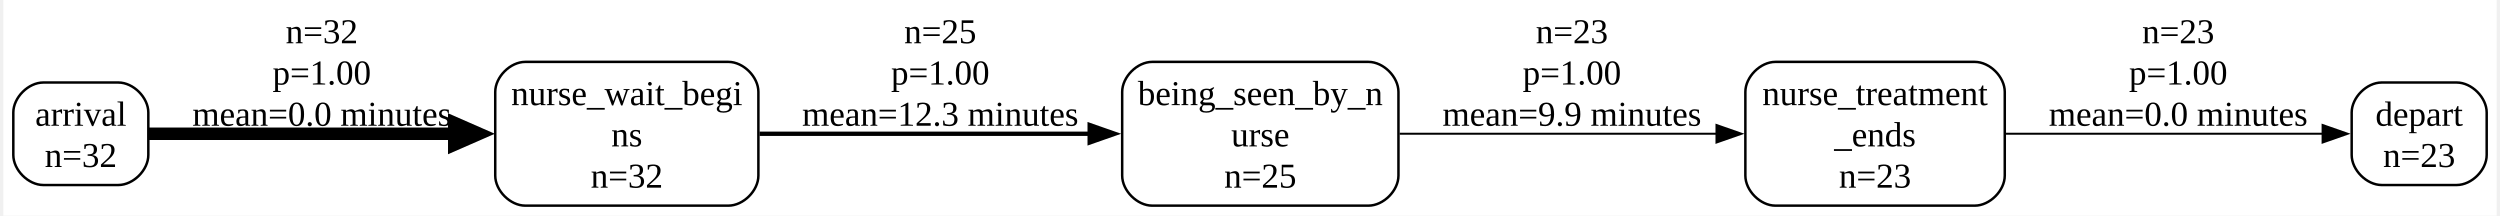
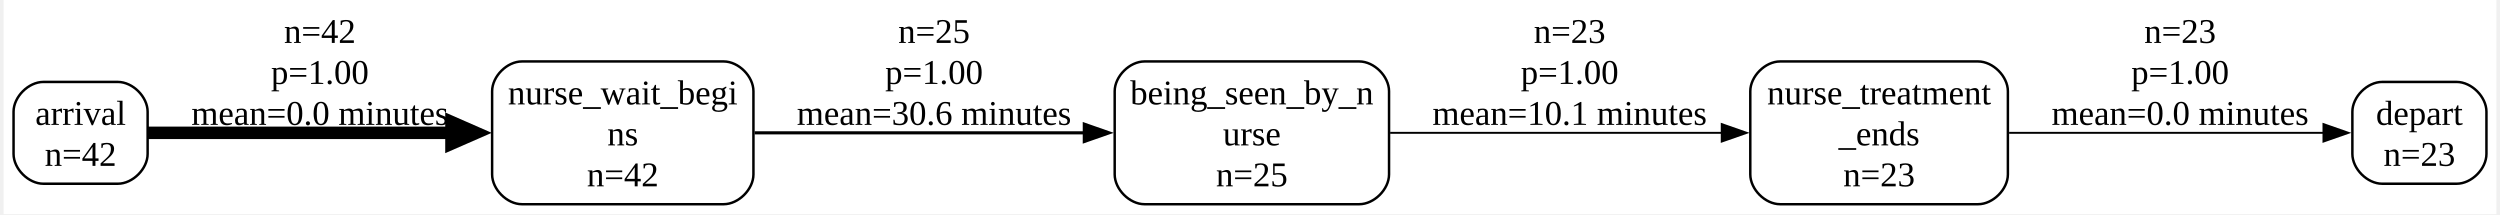
- <svg xmlns="http://www.w3.org/2000/svg" width="997pt" height="86pt" viewBox="0.00 0.00 997.25 86.25">
+ <svg xmlns="http://www.w3.org/2000/svg" width="1004pt" height="86pt" viewBox="0.00 0.00 1004.00 86.25">
  <g id="graph0" class="graph" transform="scale(1 1) rotate(0) translate(4 82.25)">
-     <polygon fill="white" stroke="none" points="-4,4 -4,-82.25 993.25,-82.25 993.25,4 -4,4" />
+     <polygon fill="white" stroke="none" points="-4,4 -4,-82.25 1000,-82.25 1000,4 -4,4" />
    <g id="node1" class="node">
      <path fill="none" stroke="black" d="M42,-49.25C42,-49.25 12,-49.25 12,-49.25 6,-49.25 0,-43.25 0,-37.25 0,-37.25 0,-20.25 0,-20.25 0,-14.25 6,-8.25 12,-8.25 12,-8.25 42,-8.25 42,-8.25 48,-8.25 54,-14.25 54,-20.25 54,-20.25 54,-37.25 54,-37.25 54,-43.25 48,-49.25 42,-49.25" />
      <text text-anchor="middle" x="27" y="-31.95" font-family="Times New Roman,serif" font-size="14.00">arrival</text>
-       <text text-anchor="middle" x="27" y="-15.45" font-family="Times New Roman,serif" font-size="14.00">n=32</text>
+       <text text-anchor="middle" x="27" y="-15.45" font-family="Times New Roman,serif" font-size="14.00">n=42</text>
    </g>
    <g id="node5" class="node">
      <path fill="none" stroke="black" d="M286,-57.5C286,-57.5 204.75,-57.5 204.75,-57.5 198.75,-57.5 192.75,-51.5 192.75,-45.5 192.75,-45.5 192.75,-12 192.75,-12 192.75,-6 198.75,0 204.75,0 204.75,0 286,0 286,0 292,0 298,-6 298,-12 298,-12 298,-45.5 298,-45.5 298,-51.5 292,-57.5 286,-57.5" />
      <text text-anchor="middle" x="245.38" y="-40.2" font-family="Times New Roman,serif" font-size="14.00">nurse_wait_begi</text>
      <text text-anchor="middle" x="245.38" y="-23.7" font-family="Times New Roman,serif" font-size="14.00">ns</text>
-       <text text-anchor="middle" x="245.38" y="-7.2" font-family="Times New Roman,serif" font-size="14.00">n=32</text>
+       <text text-anchor="middle" x="245.38" y="-7.2" font-family="Times New Roman,serif" font-size="14.00">n=42</text>
    </g>
    <g id="edge1" class="edge">
      <path fill="none" stroke="black" stroke-width="5" d="M54.1,-28.75C84.27,-28.75 135.09,-28.75 176.62,-28.75" />
      <polygon fill="black" stroke="black" stroke-width="5" points="176.36,-33.13 186.36,-28.75 176.36,-24.38 176.36,-33.13" />
-       <text text-anchor="middle" x="123.38" y="-64.95" font-family="Times New Roman,serif" font-size="14.00">n=32</text>
+       <text text-anchor="middle" x="123.38" y="-64.95" font-family="Times New Roman,serif" font-size="14.00">n=42</text>
      <text text-anchor="middle" x="123.38" y="-48.45" font-family="Times New Roman,serif" font-size="14.00">p=1.00</text>
      <text text-anchor="middle" x="123.38" y="-31.95" font-family="Times New Roman,serif" font-size="14.00">mean=0.0 minutes</text>
    </g>
    <g id="node2" class="node">
      <path fill="none" stroke="black" d="M542,-57.5C542,-57.5 455.5,-57.5 455.5,-57.5 449.5,-57.5 443.5,-51.5 443.5,-45.5 443.5,-45.5 443.5,-12 443.5,-12 443.5,-6 449.5,0 455.5,0 455.5,0 542,0 542,0 548,0 554,-6 554,-12 554,-12 554,-45.5 554,-45.5 554,-51.5 548,-57.5 542,-57.5" />
      <text text-anchor="middle" x="498.75" y="-40.2" font-family="Times New Roman,serif" font-size="14.00">being_seen_by_n</text>
      <text text-anchor="middle" x="498.75" y="-23.7" font-family="Times New Roman,serif" font-size="14.00">urse</text>
      <text text-anchor="middle" x="498.75" y="-7.2" font-family="Times New Roman,serif" font-size="14.00">n=25</text>
    </g>
    <g id="node4" class="node">
-       <path fill="none" stroke="black" d="M784.5,-57.5C784.5,-57.5 704.75,-57.5 704.75,-57.5 698.75,-57.5 692.75,-51.5 692.75,-45.5 692.75,-45.5 692.75,-12 692.75,-12 692.75,-6 698.75,0 704.75,0 704.75,0 784.5,0 784.5,0 790.5,0 796.5,-6 796.5,-12 796.5,-12 796.5,-45.5 796.5,-45.5 796.5,-51.5 790.5,-57.5 784.5,-57.5" />
-       <text text-anchor="middle" x="744.62" y="-40.2" font-family="Times New Roman,serif" font-size="14.00">nurse_treatment</text>
-       <text text-anchor="middle" x="744.62" y="-23.7" font-family="Times New Roman,serif" font-size="14.00">_ends</text>
-       <text text-anchor="middle" x="744.62" y="-7.2" font-family="Times New Roman,serif" font-size="14.00">n=23</text>
+       <path fill="none" stroke="black" d="M791.25,-57.5C791.25,-57.5 711.5,-57.5 711.5,-57.5 705.5,-57.5 699.5,-51.5 699.5,-45.5 699.5,-45.5 699.5,-12 699.5,-12 699.5,-6 705.5,0 711.5,0 711.5,0 791.25,0 791.25,0 797.25,0 803.25,-6 803.25,-12 803.25,-12 803.25,-45.5 803.25,-45.5 803.25,-51.5 797.25,-57.5 791.25,-57.5" />
+       <text text-anchor="middle" x="751.38" y="-40.2" font-family="Times New Roman,serif" font-size="14.00">nurse_treatment</text>
+       <text text-anchor="middle" x="751.38" y="-23.7" font-family="Times New Roman,serif" font-size="14.00">_ends</text>
+       <text text-anchor="middle" x="751.38" y="-7.2" font-family="Times New Roman,serif" font-size="14.00">n=23</text>
    </g>
    <g id="edge2" class="edge">
-       <path fill="none" stroke="black" stroke-width="0.8" d="M554.48,-28.75C592.14,-28.75 642.24,-28.75 681.41,-28.75" />
-       <polygon fill="black" stroke="black" stroke-width="0.8" points="681.2,-32.25 691.2,-28.75 681.2,-25.25 681.2,-32.25" />
-       <text text-anchor="middle" x="623.38" y="-64.95" font-family="Times New Roman,serif" font-size="14.00">n=23</text>
-       <text text-anchor="middle" x="623.38" y="-48.45" font-family="Times New Roman,serif" font-size="14.00">p=1.00</text>
-       <text text-anchor="middle" x="623.38" y="-31.95" font-family="Times New Roman,serif" font-size="14.00">mean=9.9 minutes</text>
+       <path fill="none" stroke="black" stroke-width="0.8" d="M554.44,-28.75C593.89,-28.75 647.2,-28.75 688.26,-28.75" />
+       <polygon fill="black" stroke="black" stroke-width="0.8" points="688.01,-32.25 698.01,-28.75 688.01,-25.25 688.01,-32.25" />
+       <text text-anchor="middle" x="626.75" y="-64.95" font-family="Times New Roman,serif" font-size="14.00">n=23</text>
+       <text text-anchor="middle" x="626.75" y="-48.45" font-family="Times New Roman,serif" font-size="14.00">p=1.00</text>
+       <text text-anchor="middle" x="626.75" y="-31.95" font-family="Times New Roman,serif" font-size="14.00">mean=10.1 minutes</text>
    </g>
    <g id="node3" class="node">
-       <path fill="none" stroke="black" d="M977.25,-49.25C977.25,-49.25 947.25,-49.25 947.25,-49.25 941.25,-49.25 935.25,-43.25 935.25,-37.25 935.25,-37.25 935.25,-20.25 935.25,-20.25 935.25,-14.25 941.25,-8.25 947.25,-8.25 947.25,-8.25 977.25,-8.25 977.25,-8.25 983.25,-8.25 989.25,-14.25 989.25,-20.25 989.25,-20.25 989.25,-37.25 989.25,-37.25 989.25,-43.25 983.25,-49.25 977.25,-49.25" />
-       <text text-anchor="middle" x="962.25" y="-31.95" font-family="Times New Roman,serif" font-size="14.00">depart</text>
-       <text text-anchor="middle" x="962.25" y="-15.45" font-family="Times New Roman,serif" font-size="14.00">n=23</text>
+       <path fill="none" stroke="black" d="M984,-49.25C984,-49.25 954,-49.25 954,-49.25 948,-49.25 942,-43.25 942,-37.25 942,-37.25 942,-20.25 942,-20.25 942,-14.25 948,-8.25 954,-8.25 954,-8.25 984,-8.25 984,-8.25 990,-8.25 996,-14.25 996,-20.25 996,-20.25 996,-37.25 996,-37.25 996,-43.25 990,-49.25 984,-49.25" />
+       <text text-anchor="middle" x="969" y="-31.95" font-family="Times New Roman,serif" font-size="14.00">depart</text>
+       <text text-anchor="middle" x="969" y="-15.45" font-family="Times New Roman,serif" font-size="14.00">n=23</text>
    </g>
    <g id="edge3" class="edge">
-       <path fill="none" stroke="black" stroke-width="0.8" d="M797,-28.75C835.94,-28.75 888.58,-28.75 923.65,-28.75" />
-       <polygon fill="black" stroke="black" stroke-width="0.8" points="923.62,-32.25 933.62,-28.75 923.62,-25.25 923.62,-32.25" />
-       <text text-anchor="middle" x="865.88" y="-64.95" font-family="Times New Roman,serif" font-size="14.00">n=23</text>
-       <text text-anchor="middle" x="865.88" y="-48.45" font-family="Times New Roman,serif" font-size="14.00">p=1.00</text>
-       <text text-anchor="middle" x="865.88" y="-31.95" font-family="Times New Roman,serif" font-size="14.00">mean=0.0 minutes</text>
+       <path fill="none" stroke="black" stroke-width="0.8" d="M803.75,-28.75C842.69,-28.75 895.33,-28.75 930.4,-28.75" />
+       <polygon fill="black" stroke="black" stroke-width="0.8" points="930.37,-32.25 940.37,-28.75 930.37,-25.25 930.37,-32.25" />
+       <text text-anchor="middle" x="872.62" y="-64.95" font-family="Times New Roman,serif" font-size="14.00">n=23</text>
+       <text text-anchor="middle" x="872.62" y="-48.45" font-family="Times New Roman,serif" font-size="14.00">p=1.00</text>
+       <text text-anchor="middle" x="872.62" y="-31.95" font-family="Times New Roman,serif" font-size="14.00">mean=0.0 minutes</text>
    </g>
    <g id="edge4" class="edge">
-       <path fill="none" stroke="black" stroke-width="1.73" d="M298.46,-28.75C336.78,-28.75 389.18,-28.75 430.64,-28.75" />
-       <polygon fill="black" stroke="black" stroke-width="1.73" points="430.5,-32.25 440.5,-28.75 430.5,-25.25 430.5,-32.25" />
+       <path fill="none" stroke="black" stroke-width="1.24" d="M298.46,-28.75C337.02,-28.75 389.86,-28.75 431.44,-28.75" />
+       <polygon fill="black" stroke="black" stroke-width="1.24" points="431.25,-32.25 441.25,-28.75 431.25,-25.25 431.25,-32.25" />
      <text text-anchor="middle" x="370.75" y="-64.95" font-family="Times New Roman,serif" font-size="14.00">n=25</text>
      <text text-anchor="middle" x="370.75" y="-48.45" font-family="Times New Roman,serif" font-size="14.00">p=1.00</text>
-       <text text-anchor="middle" x="370.75" y="-31.95" font-family="Times New Roman,serif" font-size="14.00">mean=12.3 minutes</text>
+       <text text-anchor="middle" x="370.75" y="-31.95" font-family="Times New Roman,serif" font-size="14.00">mean=30.6 minutes</text>
    </g>
  </g>
</svg>
